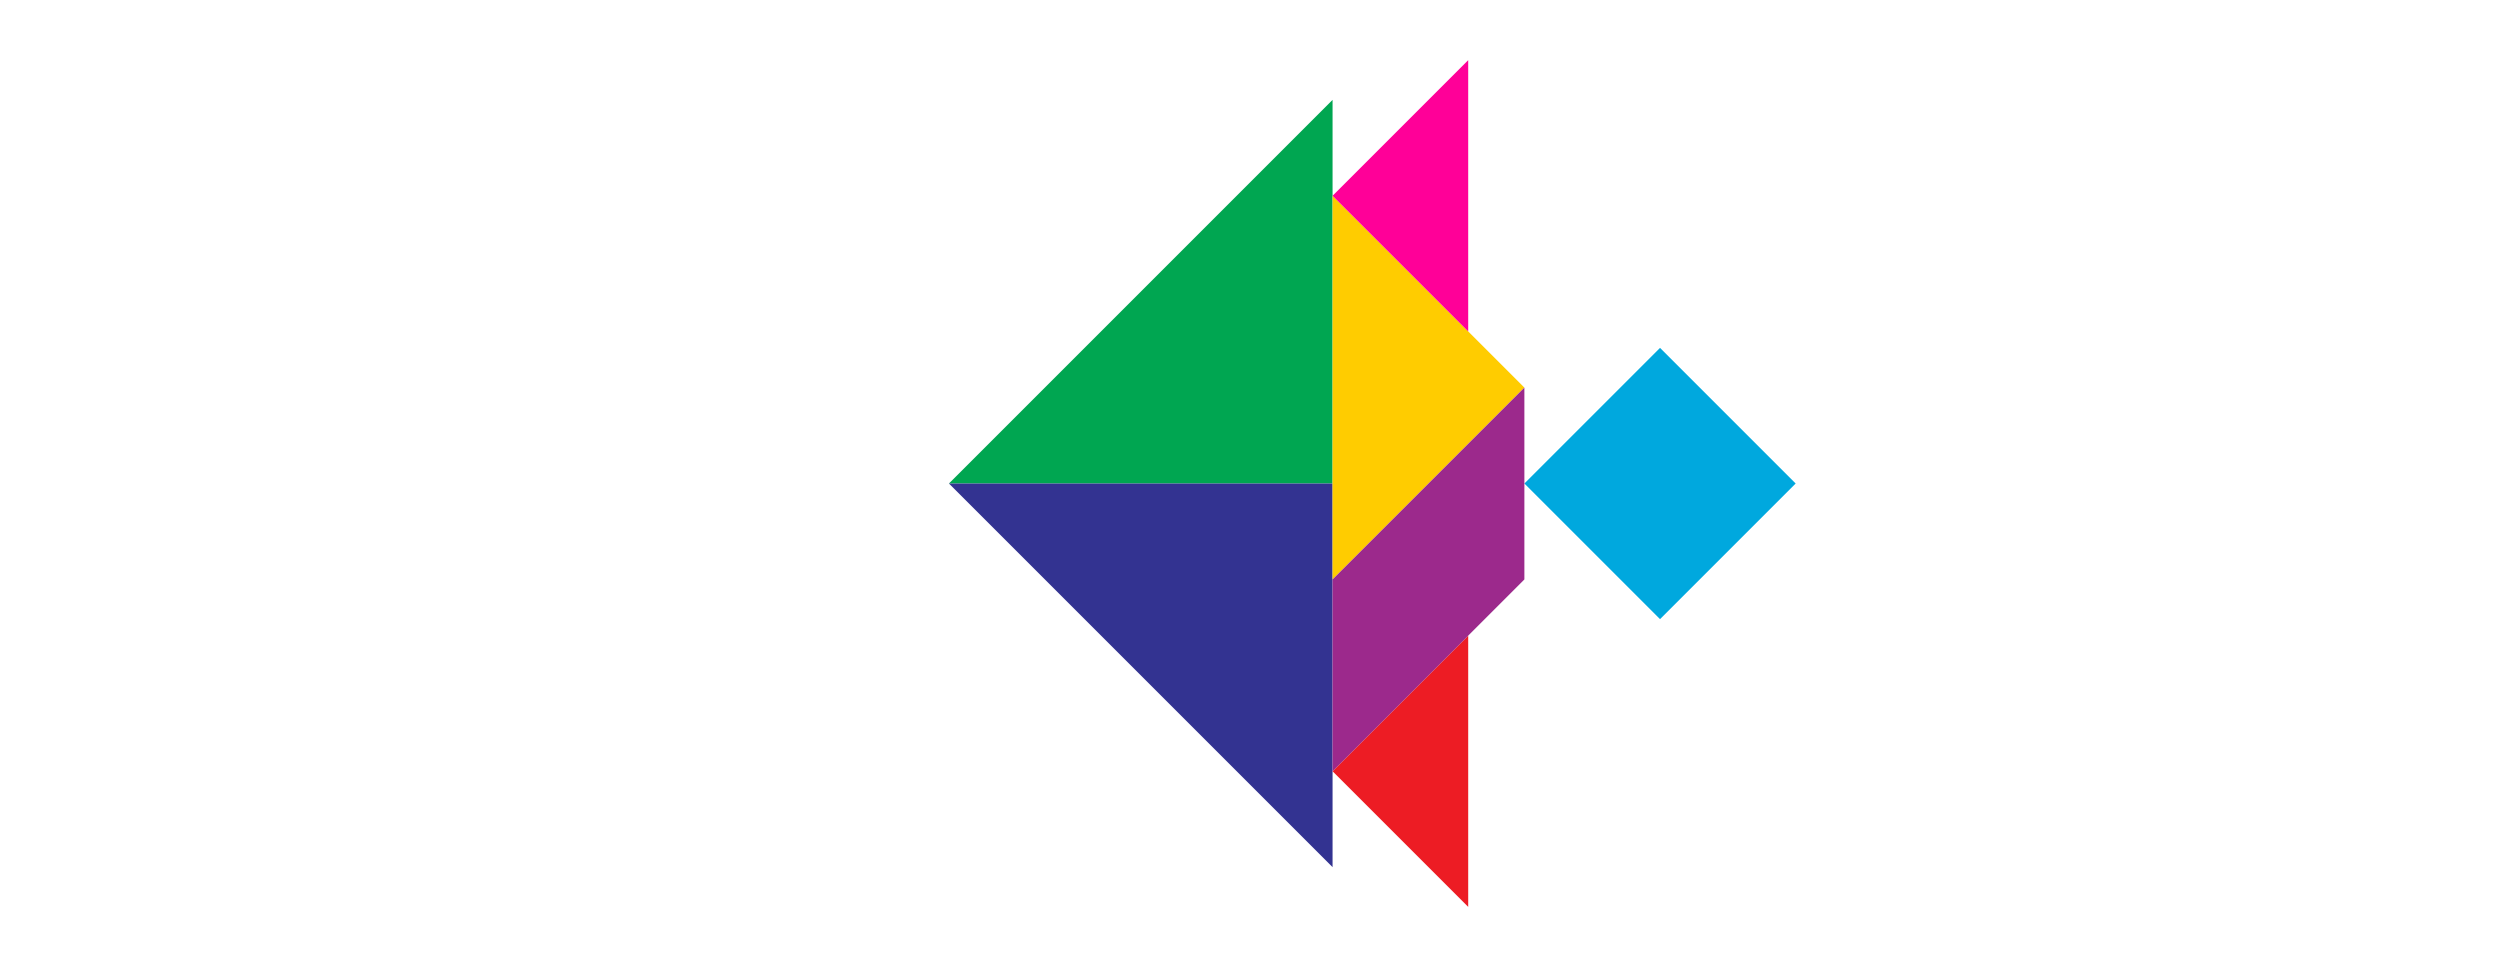
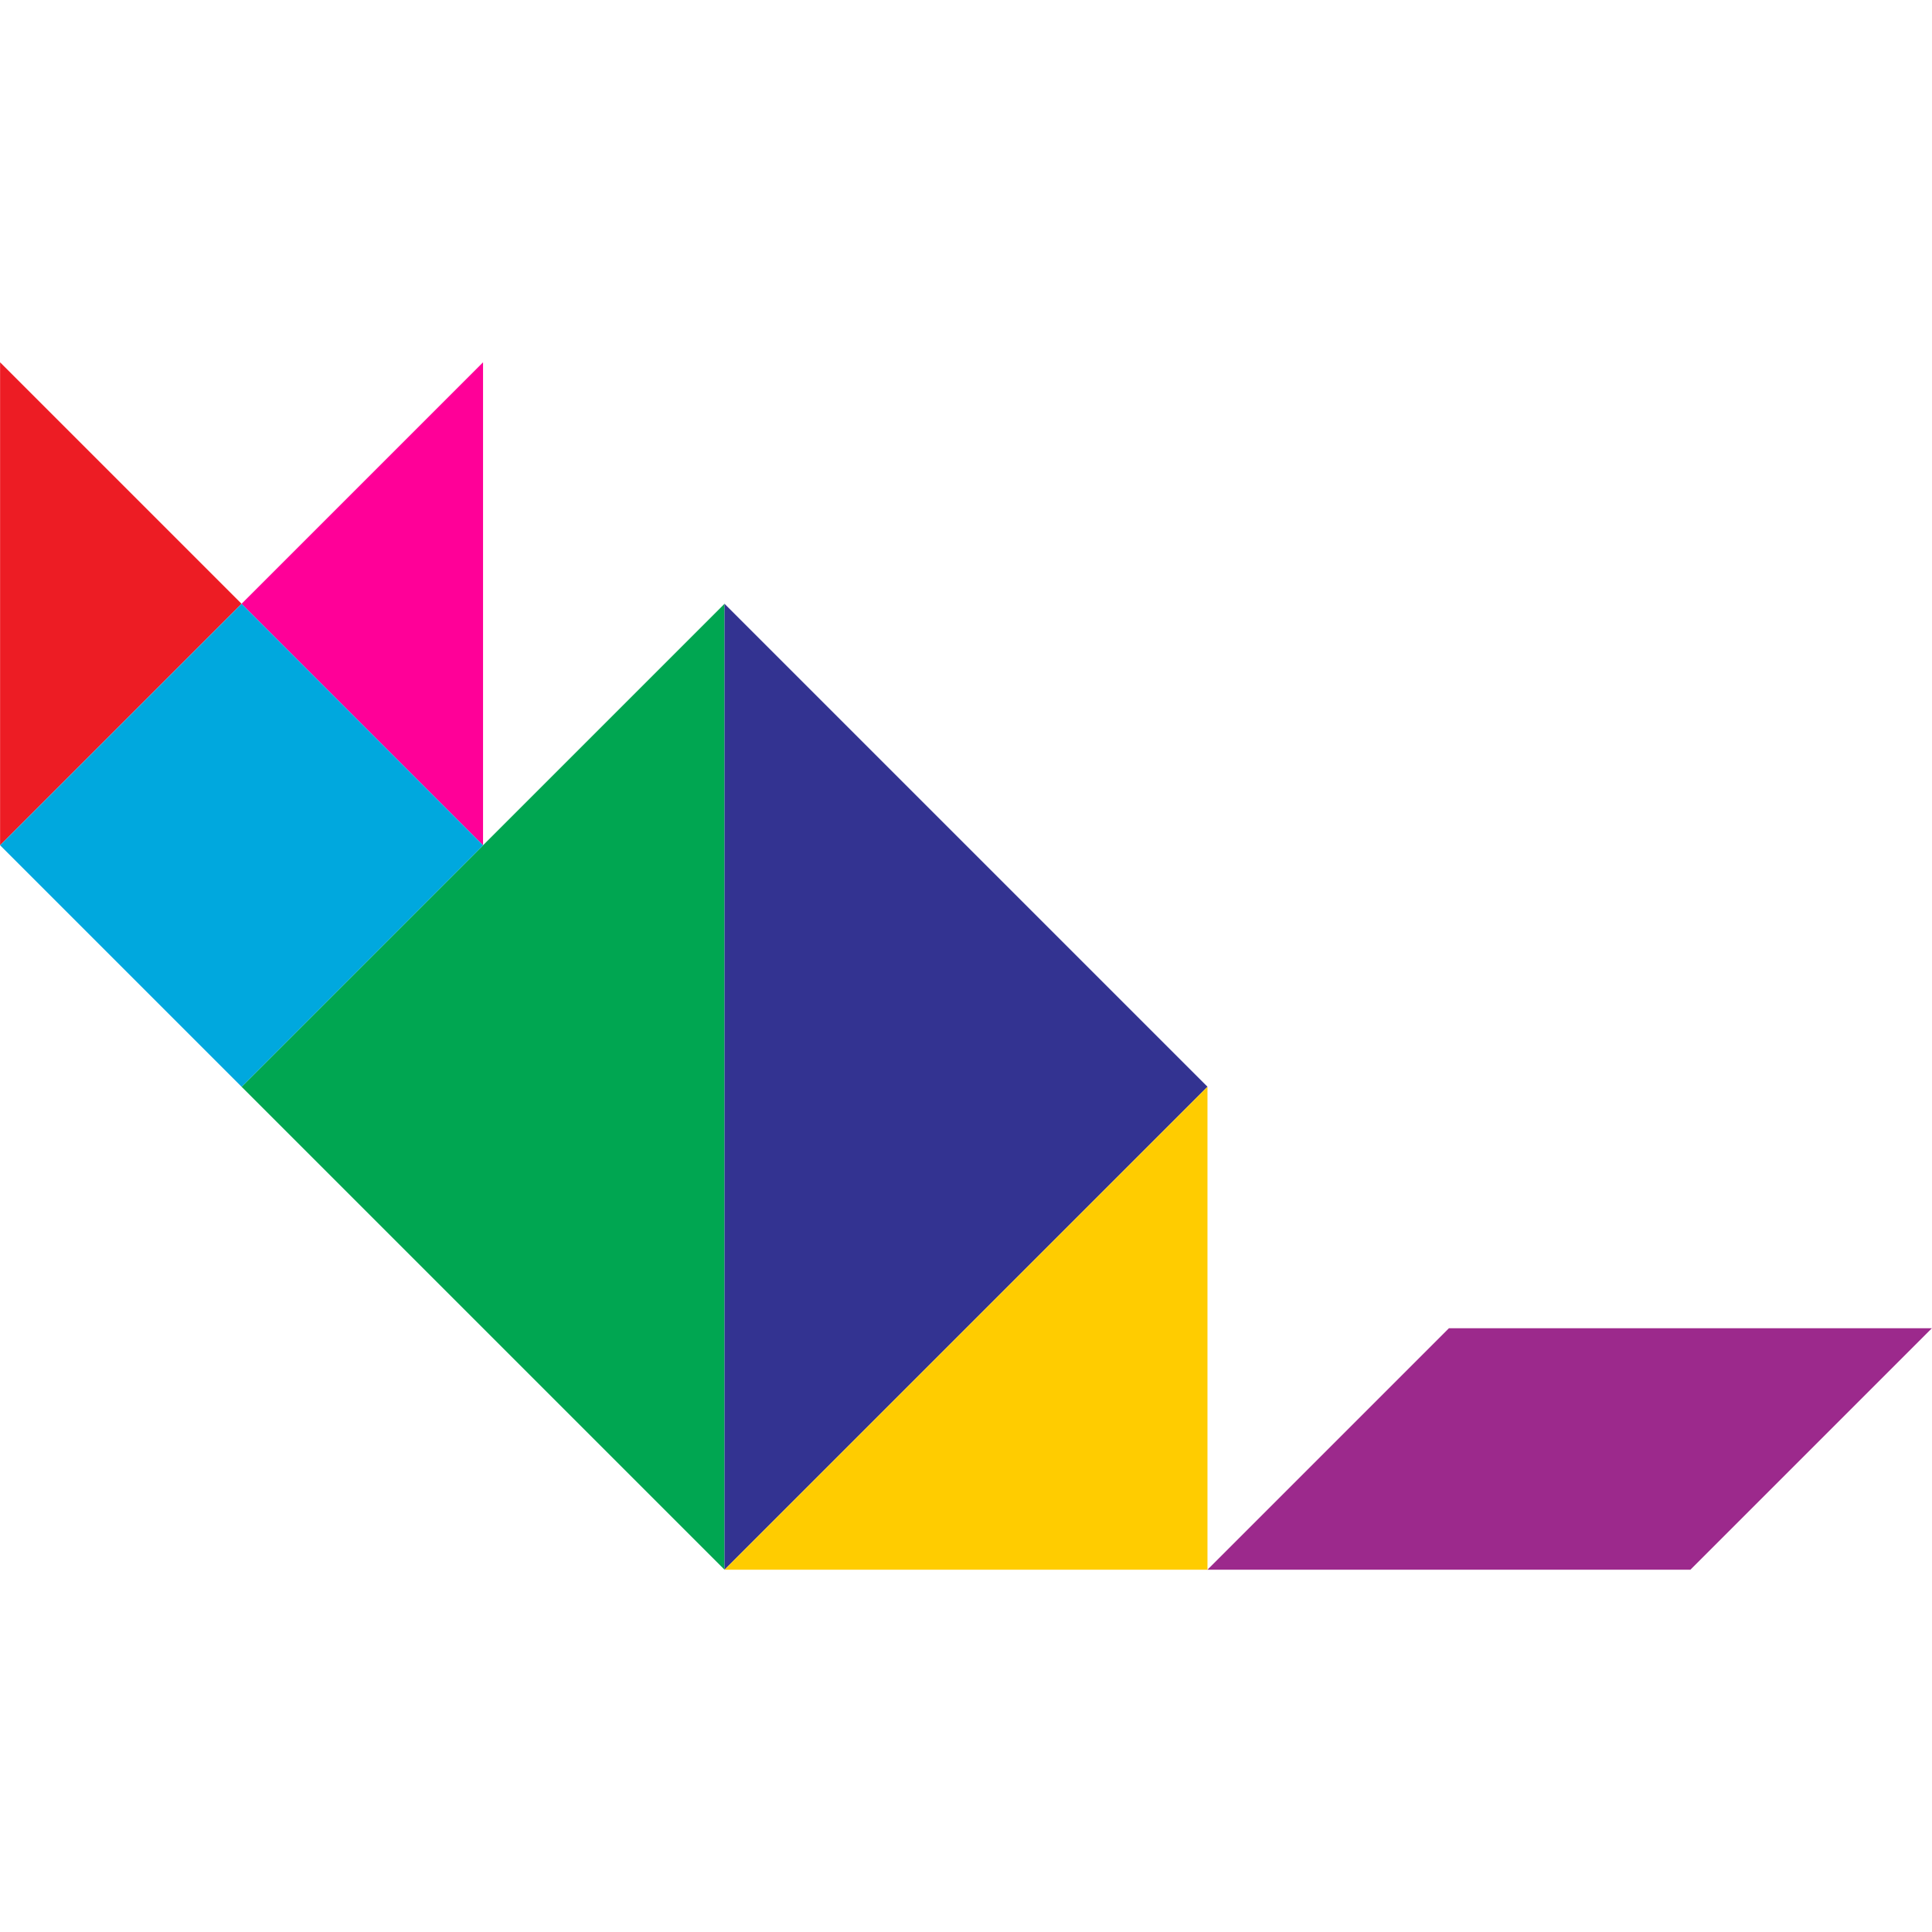
- <svg xmlns="http://www.w3.org/2000/svg" id="Layer_21" data-name="Layer 21" viewBox="0 0 1328.659 506.972">
+ <svg xmlns="http://www.w3.org/2000/svg" id="CAT" viewBox="0 0 450.04 450.04">
  <defs>
    <style>
      .cls-1 {
        fill: #fc0;
      }

      .cls-2 {
        fill: #00a651;
      }

      .cls-3 {
        fill: #333391;
      }

      .cls-4 {
        fill: #00a8de;
      }

      .cls-5 {
        fill: #9c298c;
      }

      .cls-6 {
        fill: #ed1c24;
      }

      .cls-7 {
        fill: #ff0098;
      }
    </style>
  </defs>
-   <polygon class="cls-2" points="504.325 256.972 708.211 256.972 708.211 53.085 504.325 256.972" />
-   <polygon class="cls-3" points="504.325 256.972 708.211 460.859 708.211 256.972 504.325 256.972" />
-   <polygon class="cls-4" points="882.24 184.887 810.155 256.972 882.24 329.057 954.325 256.972 882.24 184.887" />
-   <polygon class="cls-1" points="810.155 206 708.212 307.944 708.211 104.057 810.155 206" />
-   <polygon class="cls-6" points="780.297 337.802 708.212 409.887 780.297 481.972 780.297 337.802" />
-   <polygon class="cls-7" points="780.296 176.142 708.211 104.057 780.296 31.972 780.296 176.142" />
-   <polygon class="cls-5" points="810.155 307.943 810.155 206 708.212 307.944 708.212 409.887 810.155 307.943" />
+   <polygon class="cls-2" points="168.77 140.645 56.27 253.145 168.77 365.645 168.77 140.645" />
+   <polygon class="cls-3" points="168.77 140.645 168.77 365.645 281.27 253.145 168.77 140.645" />
+   <polygon class="cls-1" points="281.27 365.645 168.77 365.645 281.27 253.145 281.27 365.645" />
+   <polygon class="cls-6" points=".02 196.895 56.27 140.645 .02 84.395 .02 196.895" />
+   <polygon class="cls-7" points="112.52 196.895 56.27 140.645 112.52 84.395 112.52 196.895" />
+   <polygon class="cls-4" points="56.27 140.645 .02 196.895 56.27 253.145 112.52 196.895 56.27 140.645" />
+   <polygon class="cls-5" points="337.52 309.395 281.27 365.645 393.77 365.645 450.02 309.395 337.52 309.395" />
</svg>
